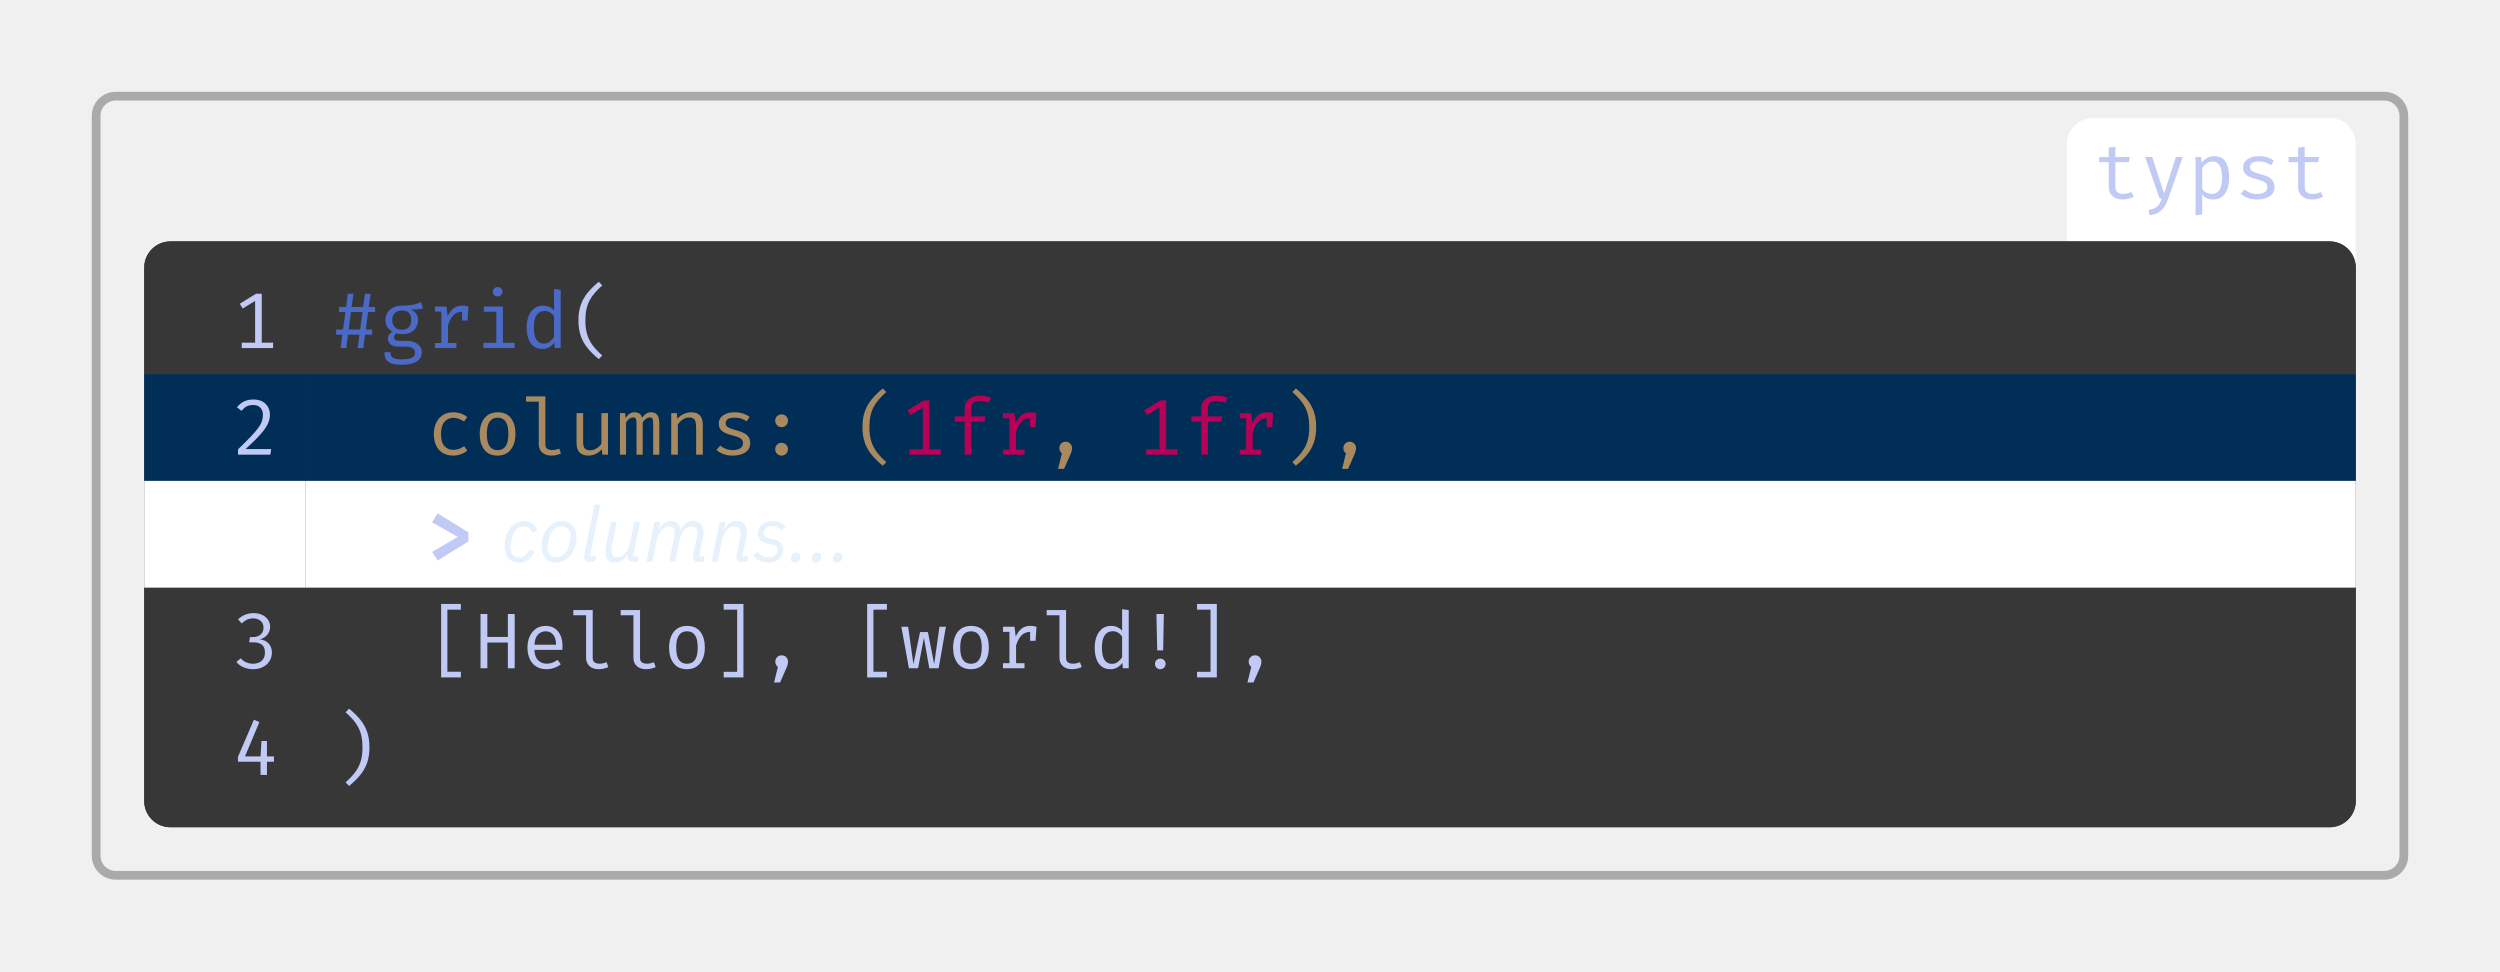
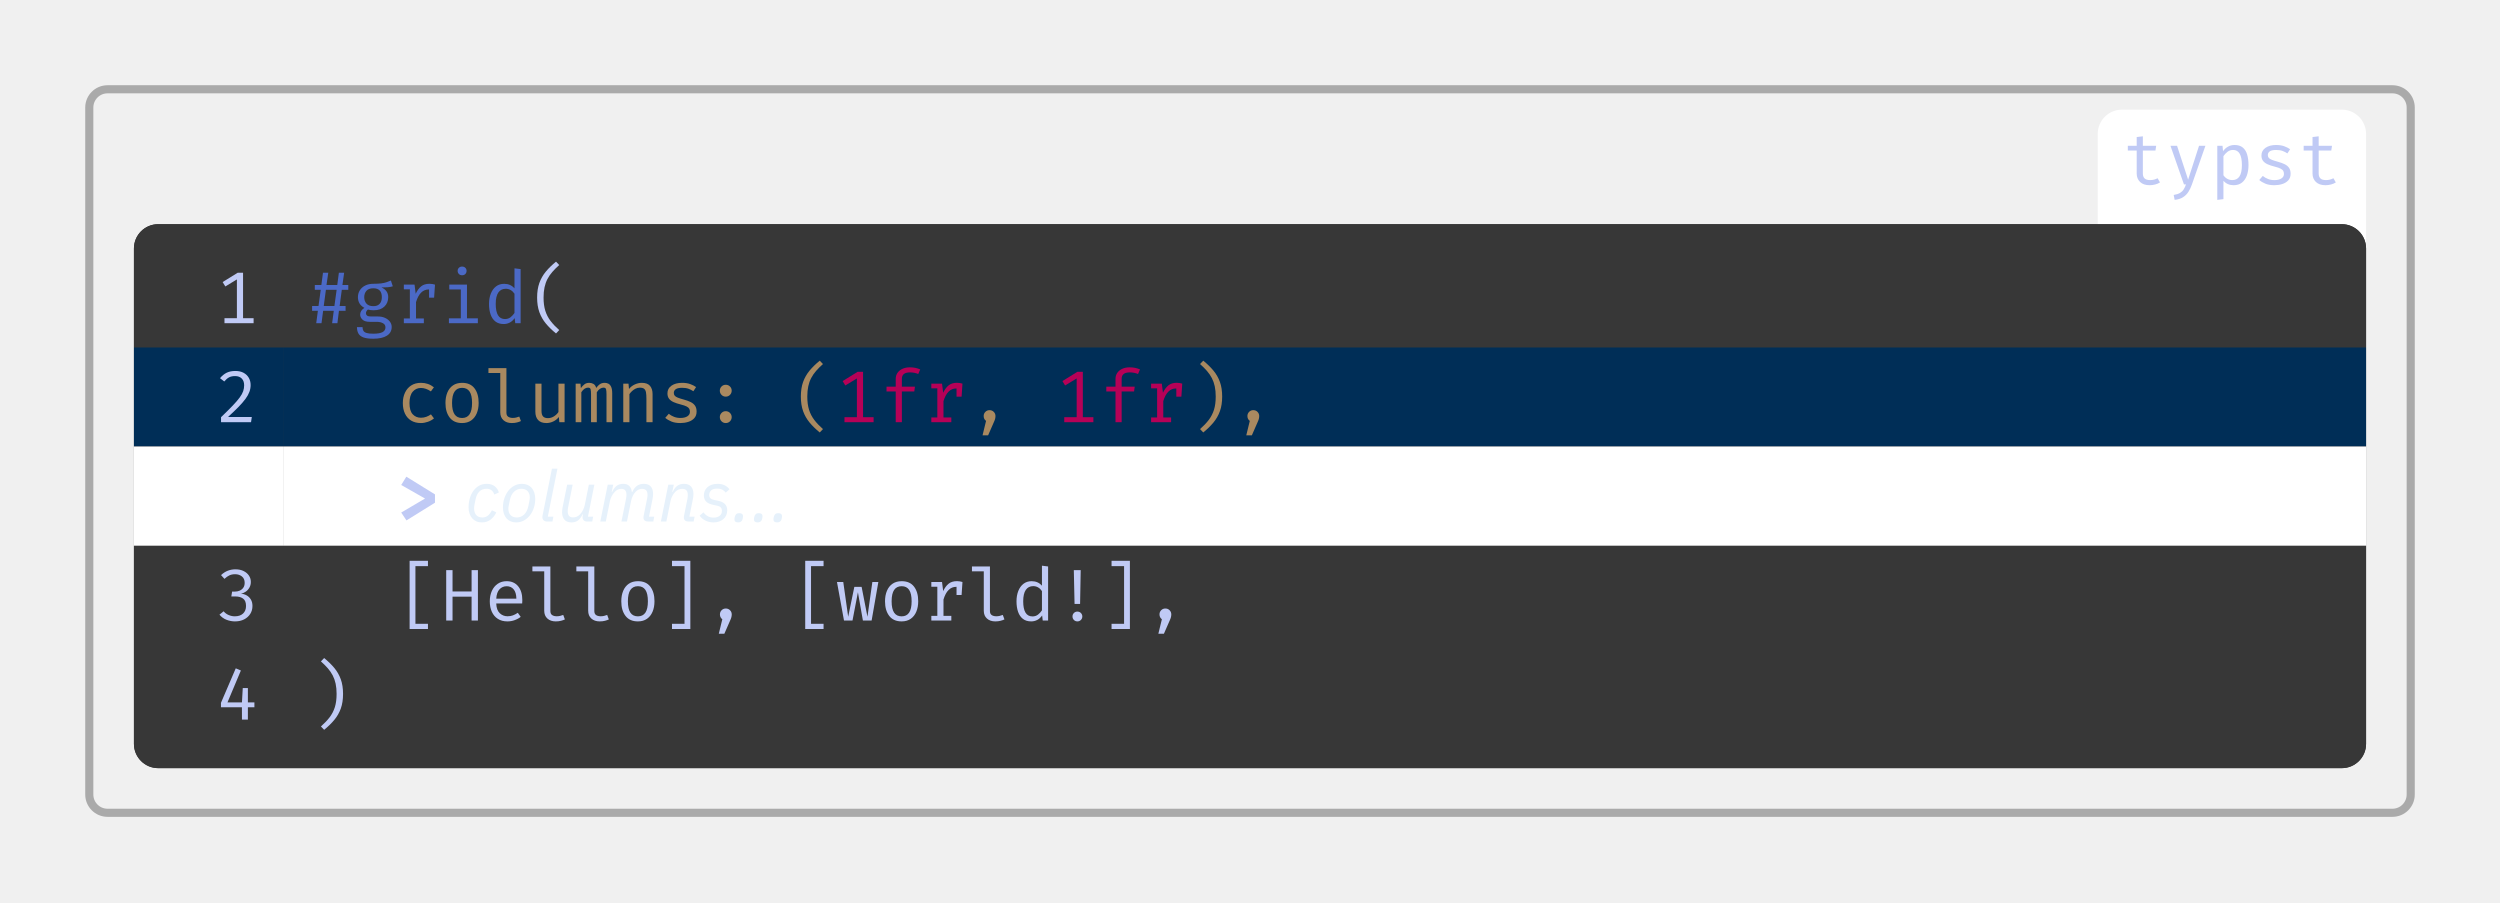
- <svg xmlns="http://www.w3.org/2000/svg" xmlns:xlink="http://www.w3.org/1999/xlink" class="typst-doc" viewBox="0 0 286 111.135" width="286pt" height="111.135pt">
+ <svg xmlns="http://www.w3.org/2000/svg" xmlns:xlink="http://www.w3.org/1999/xlink" class="typst-doc" viewBox="0 0 308 111.135" width="308pt" height="111.135pt">
  <g>
    <g transform="translate(11 11)">
      <g class="typst-group">
        <g>
          <g transform="translate(-0 -0)">
-             <path class="typst-shape" fill="none" stroke="#aaaaaa" stroke-width="1" stroke-linecap="butt" stroke-linejoin="miter" stroke-miterlimit="4" d="M 2.25 0 L 261.75 0 C 262.993 0 264 1.007 264 2.25 L 264 86.885 C 264 88.128 262.993 89.135 261.75 89.135 L 2.25 89.135 C 1.007 89.135 0 88.128 0 86.885 L 0 2.25 C 0 1.007 1.007 0 2.25 0 " />
+             <path class="typst-shape" fill="none" stroke="#aaaaaa" stroke-width="1" stroke-linecap="butt" stroke-linejoin="miter" stroke-miterlimit="4" d="M 2.25 0 L 283.75 0 C 284.993 0 286 1.007 286 2.25 L 286 86.885 C 286 88.128 284.993 89.135 283.75 89.135 L 2.25 89.135 C 1.007 89.135 0 88.128 0 86.885 L 0 2.25 C 0 1.007 1.007 0 2.25 0 " />
          </g>
-           <g transform="translate(225.4391 2.508)">
+           <g transform="translate(247.4391 2.508)">
            <g class="typst-group">
              <g>
                <g transform="translate(-0 -0)">
                  <path class="typst-shape" fill="#ffffff" fill-rule="nonzero" d="M 0 2.992 C 0 1.34 1.34 0 2.992 0 L 30.069 0 C 31.721 0 33.061 1.34 33.061 2.992 L 33.061 17.104 L 0 17.104 Z " />
                </g>
                <g transform="translate(2.992 9.206154)">
                  <g class="typst-text" transform="scale(1, -1)">
                    <use xlink:href="#g6E6F54DAA86D465006E6F526F5B403F0" x="0" fill="#c0caf5" fill-rule="nonzero" />
                    <use xlink:href="#g785FAD69BA2D0ECDFCD90D3C5492DC4E" x="5.415" fill="#c0caf5" fill-rule="nonzero" />
                    <use xlink:href="#g528FFDD8FC9A2426E6B37DC271ED8B7" x="10.831" fill="#c0caf5" fill-rule="nonzero" />
                    <use xlink:href="#g84A3E4E9C9221C81857D56B9B19DE1D" x="16.246" fill="#c0caf5" fill-rule="nonzero" />
                    <use xlink:href="#g6E6F54DAA86D465006E6F526F5B403F0" x="21.662" fill="#c0caf5" fill-rule="nonzero" />
                  </g>
                </g>
              </g>
            </g>
          </g>
          <g transform="translate(5.5 16.61959)">
-             <path class="typst-shape" fill="#373737" fill-rule="nonzero" d="M 0 2.992 C 0 1.34 1.34 0 2.992 0 L 250.008 0 C 251.66 0 253 1.34 253 2.992 L 253 64.023 C 253 65.676 251.66 67.015 250.008 67.015 L 2.992 67.015 C 1.34 67.015 0 65.676 0 64.023 Z " />
+             <path class="typst-shape" fill="#373737" fill-rule="nonzero" d="M 0 2.992 C 0 1.34 1.34 0 2.992 0 L 272.008 0 C 273.66 0 275 1.34 275 2.992 L 275 64.023 C 275 65.676 273.66 67.015 272.008 67.015 L 2.992 67.015 C 1.34 67.015 0 65.676 0 64.023 Z " />
          </g>
          <g transform="translate(5.5 16.61959)">
-             <g class="typst-group" clip-path="url(#c58B1E6DF78C0613BC234EFED4C299901)">
+             <g class="typst-group" clip-path="url(#cA19CAFBC8EBB05CA4474970AFE19FE40)">
              <g>
                <g transform="translate(0 0)">
                  <g class="typst-group">
                    <g>
                      <g transform="translate(-0 -0)">
-                         <path class="typst-shape" fill="#373737" fill-rule="nonzero" d="M 0 1.496 C 0 0.67 0.67 0 1.496 0 L 251.504 0 C 252.33 0 253 0.67 253 1.496 L 253 2.992 L 0 2.992 Z " />
+                         <path class="typst-shape" fill="#373737" fill-rule="nonzero" d="M 0 1.496 C 0 0.67 0.67 0 1.496 0 L 273.504 0 C 274.33 0 275 0.67 275 1.496 L 275 2.992 L 0 2.992 Z " />
                      </g>
                    </g>
                  </g>
                </g>
                <g transform="translate(0 2.992)">
                  <g class="typst-group">
                    <g>
                      <g transform="translate(0 0)">
                        <g class="typst-group">
                          <g>
                            <g transform="translate(-0 -0)">
                              <path class="typst-shape" fill="#373737" fill-rule="nonzero" d="M 0 0 L 0 12.198 L 18.48 12.198 L 18.48 0 Z " />
                            </g>
                            <g transform="translate(10.07262 9.206154)">
                              <g class="typst-text" transform="scale(1, -1)">
                                <use xlink:href="#g29222744C3119C4E19CAA07719ED86D1" x="0" fill="#c0caf5" fill-rule="nonzero" />
                              </g>
                            </g>
                          </g>
                        </g>
                      </g>
                      <g transform="translate(0 12.19815)">
                        <g class="typst-group">
                          <g>
                            <g transform="translate(-0 -0)">
                              <path class="typst-shape" fill="#002e57" fill-rule="nonzero" d="M 0 0 L 0 12.198 L 18.48 12.198 L 18.48 0 Z " />
                            </g>
                            <g transform="translate(10.07262 9.206154)">
                              <g class="typst-text" transform="scale(1, -1)">
                                <use xlink:href="#g217580D7F423665737282CD062A00EA7" x="0" fill="#c0caf5" fill-rule="nonzero" />
                              </g>
                            </g>
                          </g>
                        </g>
                      </g>
                      <g transform="translate(0 24.39631)">
                        <g class="typst-group">
                          <g>
                            <g transform="translate(-0 -0)">
                              <path class="typst-shape" fill="#ffffff" fill-rule="nonzero" d="M 0 0 L 0 12.239 L 18.48 12.239 L 18.48 0 Z " />
                            </g>
                            <g transform="translate(10.07262 9.206154)">
                              <g class="typst-text" transform="scale(1, -1)">
                                <use xlink:href="#g217580D7F423665737282CD062A00EA7" x="0" fill="#ffffff" fill-rule="nonzero" />
                              </g>
                            </g>
                            <g transform="translate(10.07262 21.14031)">
                              <g class="typst-text" transform="scale(1, -1)">
                                <use xlink:href="#g217580D7F423665737282CD062A00EA7" x="0" fill="#ffffff" fill-rule="nonzero" />
                              </g>
                            </g>
                          </g>
                        </g>
                      </g>
                      <g transform="translate(0 36.63508)">
                        <g class="typst-group">
                          <g>
                            <g transform="translate(-0 -0)">
                              <path class="typst-shape" fill="#373737" fill-rule="nonzero" d="M 0 0 L 0 12.198 L 18.48 12.198 L 18.48 0 Z " />
                            </g>
                            <g transform="translate(10.07262 9.206154)">
                              <g class="typst-text" transform="scale(1, -1)">
                                <use xlink:href="#gC90E6003EEC6D0EA982F0FD2010583BF" x="0" fill="#c0caf5" fill-rule="nonzero" />
                              </g>
                            </g>
                          </g>
                        </g>
                      </g>
                      <g transform="translate(0 48.83323)">
                        <g class="typst-group">
                          <g>
                            <g transform="translate(-0 -0)">
                              <path class="typst-shape" fill="#373737" fill-rule="nonzero" d="M 0 0 L 0 12.198 L 18.48 12.198 L 18.48 0 Z " />
                            </g>
                            <g transform="translate(10.07262 9.206154)">
                              <g class="typst-text" transform="scale(1, -1)">
                                <use xlink:href="#g57DEA12488AA19F65ACCBA89CE1A076E" x="0" fill="#c0caf5" fill-rule="nonzero" />
                              </g>
                            </g>
                          </g>
                        </g>
                      </g>
                    </g>
                  </g>
                </g>
                <g transform="translate(18.48 2.992)">
                  <g class="typst-group">
                    <g>
                      <g transform="translate(0 0)">
                        <g class="typst-group">
                          <g>
                            <g transform="translate(-0 -0)">
-                               <path class="typst-shape" fill="#373737" fill-rule="nonzero" d="M 0 0 L 0 12.198 L 234.52 12.198 L 234.52 0 Z " />
+                               <path class="typst-shape" fill="#373737" fill-rule="nonzero" d="M 0 0 L 0 12.198 L 256.52 12.198 L 256.52 0 Z " />
                            </g>
                            <g transform="translate(2.992 9.206154)">
                              <g class="typst-text" transform="scale(1, -1)">
                                <use xlink:href="#g74B808650D57505A5C0AA9E963D71788" x="0" fill="#4b69c6" fill-rule="nonzero" />
                              </g>
                            </g>
                            <g transform="translate(8.407385 9.206154)">
                              <g class="typst-text" transform="scale(1, -1)">
                                <use xlink:href="#g608F3DC96B8044697391D2C6D88D5E29" x="0" fill="#4b69c6" fill-rule="nonzero" />
                                <use xlink:href="#g37ED1BD49742501F4CB9AD7EB0EE6BD7" x="5.415" fill="#4b69c6" fill-rule="nonzero" />
                                <use xlink:href="#g27A78CCD5F568268907C2E11F7095307" x="10.831" fill="#4b69c6" fill-rule="nonzero" />
                                <use xlink:href="#g33088D64550F31D74747C81BB90D1CC4" x="16.246" fill="#4b69c6" fill-rule="nonzero" />
                              </g>
                            </g>
                            <g transform="translate(30.06892 9.206154)">
                              <g class="typst-text" transform="scale(1, -1)">
                                <use xlink:href="#g90D5AB58DC2CB0AA3E36DBA5908609BB" x="0" fill="#c0caf5" fill-rule="nonzero" />
                              </g>
                            </g>
                          </g>
                        </g>
                      </g>
                      <g transform="translate(0 12.19815)">
                        <g class="typst-group">
                          <g>
                            <g transform="translate(-0 -0)">
-                               <path class="typst-shape" fill="#002e57" fill-rule="nonzero" d="M 0 0 L 0 12.198 L 234.52 12.198 L 234.52 0 Z " />
+                               <path class="typst-shape" fill="#002e57" fill-rule="nonzero" d="M 0 0 L 0 12.198 L 256.52 12.198 L 256.52 0 Z " />
                            </g>
                            <g transform="translate(2.992 9.206154)">
                              <g class="typst-text" transform="scale(1, -1)" />
                            </g>
                            <g transform="translate(13.82277 9.206154)">
                              <g class="typst-text" transform="scale(1, -1)">
                                <use xlink:href="#g4511950C6B46377F1A0E3C1FFA3A04CC" x="0" fill="#c19661df" fill-rule="nonzero" />
                                <use xlink:href="#gE04C94C0AB65053C1685FC582D867715" x="5.415" fill="#c19661df" fill-rule="nonzero" />
                                <use xlink:href="#g916A8F0E0D247D10B291E968FCC48A85" x="10.831" fill="#c19661df" fill-rule="nonzero" />
                                <use xlink:href="#g7CB5804B5F57DC45A64F404ACBD77DE0" x="16.246" fill="#c19661df" fill-rule="nonzero" />
                                <use xlink:href="#g1DE327B53DA9AB5A73E8F4343AC4BD25" x="21.662" fill="#c19661df" fill-rule="nonzero" />
                                <use xlink:href="#g82FAD4DF3B7FE3F7DAC879C28D4E825" x="27.077" fill="#c19661df" fill-rule="nonzero" />
                                <use xlink:href="#g84A3E4E9C9221C81857D56B9B19DE1D" x="32.492" fill="#c19661df" fill-rule="nonzero" />
                              </g>
                            </g>
                            <g transform="translate(51.73046 9.206154)">
                              <g class="typst-text" transform="scale(1, -1)">
                                <use xlink:href="#g2BFA65DD2C2E19C6ED59360704563AA" x="0" fill="#c19661df" fill-rule="nonzero" />
                              </g>
                            </g>
                            <g transform="translate(57.14585 9.206154)">
                              <g class="typst-text" transform="scale(1, -1)" />
                            </g>
                            <g transform="translate(62.56123 9.206154)">
                              <g class="typst-text" transform="scale(1, -1)">
                                <use xlink:href="#g90D5AB58DC2CB0AA3E36DBA5908609BB" x="0" fill="#c19661df" fill-rule="nonzero" />
                              </g>
                            </g>
                            <g transform="translate(67.97662 9.206154)">
                              <g class="typst-text" transform="scale(1, -1)">
                                <use xlink:href="#g29222744C3119C4E19CAA07719ED86D1" x="0" fill="#b60157" fill-rule="nonzero" />
                                <use xlink:href="#g484ABFB3412814419A0E36C3D1F11C3A" x="5.415" fill="#b60157" fill-rule="nonzero" />
                                <use xlink:href="#g37ED1BD49742501F4CB9AD7EB0EE6BD7" x="10.831" fill="#b60157" fill-rule="nonzero" />
                              </g>
                            </g>
                            <g transform="translate(84.22277 9.206154)">
                              <g class="typst-text" transform="scale(1, -1)">
                                <use xlink:href="#g4470602BD832C39F63FA62C1567CE412" x="0" fill="#c19661df" fill-rule="nonzero" />
                              </g>
                            </g>
                            <g transform="translate(89.63815 9.206154)">
                              <g class="typst-text" transform="scale(1, -1)" />
                            </g>
                            <g transform="translate(95.05354 9.206154)">
                              <g class="typst-text" transform="scale(1, -1)">
                                <use xlink:href="#g29222744C3119C4E19CAA07719ED86D1" x="0" fill="#b60157" fill-rule="nonzero" />
                                <use xlink:href="#g484ABFB3412814419A0E36C3D1F11C3A" x="5.415" fill="#b60157" fill-rule="nonzero" />
                                <use xlink:href="#g37ED1BD49742501F4CB9AD7EB0EE6BD7" x="10.831" fill="#b60157" fill-rule="nonzero" />
                              </g>
                            </g>
                            <g transform="translate(111.2997 9.206154)">
                              <g class="typst-text" transform="scale(1, -1)">
                                <use xlink:href="#g78ACBEB2315E2F180A5164E7D2570692" x="0" fill="#c19661df" fill-rule="nonzero" />
                              </g>
                            </g>
                            <g transform="translate(116.7151 9.206154)">
                              <g class="typst-text" transform="scale(1, -1)">
                                <use xlink:href="#g4470602BD832C39F63FA62C1567CE412" x="0" fill="#c19661df" fill-rule="nonzero" />
                              </g>
                            </g>
                          </g>
                        </g>
                      </g>
                      <g transform="translate(0 24.39631)">
                        <g class="typst-group">
                          <g>
                            <g transform="translate(-0 -0)">
-                               <path class="typst-shape" fill="#ffffff" fill-rule="nonzero" d="M 0 0 L 0 12.239 L 234.52 12.239 L 234.52 0 Z " />
+                               <path class="typst-shape" fill="#ffffff" fill-rule="nonzero" d="M 0 0 L 0 12.239 L 256.52 12.239 L 256.52 0 Z " />
                            </g>
                            <g transform="translate(2.992 3.032615)">
                              <g class="typst-group">
                                <g>
                                  <g transform="translate(0 6.214154)">
                                    <g class="typst-text" transform="scale(1, -1)" />
                                  </g>
                                </g>
                              </g>
                            </g>
                            <g transform="translate(13.82277 9.246769)">
                              <g class="typst-text" transform="scale(1, -1)">
                                <use xlink:href="#g1E0B62980677148AE4DA77F012246C50" x="0" fill="#c0caf5" fill-rule="nonzero" />
                              </g>
                            </g>
                            <g transform="translate(22.31815 9.246769)">
                              <g class="typst-text" transform="scale(1, -1)">
                                <use xlink:href="#gC2113D4D9A3F6A2CBE46ED8EF840652F" x="0" fill="#e6f1fb" fill-rule="nonzero" />
                                <use xlink:href="#gA1522C24F69F777E09E3D613189E4EF3" x="4.233" fill="#e6f1fb" fill-rule="nonzero" />
                                <use xlink:href="#g5F278EA744475EAA0DCD263521F20B9" x="9.073" fill="#e6f1fb" fill-rule="nonzero" />
                                <use xlink:href="#g949815A202FAB93B4266EB11B80E09C" x="11.396" fill="#e6f1fb" fill-rule="nonzero" />
                                <use xlink:href="#g3BFAC1F298B96DF7A394773A3685DD46" x="16.342" fill="#e6f1fb" fill-rule="nonzero" />
                                <use xlink:href="#gA39D49B1DAE08BDEE59328BB809FC0E6" x="23.804" fill="#e6f1fb" fill-rule="nonzero" />
                                <use xlink:href="#gE6066D45BD27B08DE0E26CF5EA634B9B" x="28.776" fill="#e6f1fb" fill-rule="nonzero" />
                                <use xlink:href="#g210284866EE9BD9197E1A7A1EF631782" x="32.877" fill="#e6f1fb" fill-rule="nonzero" />
                                <use xlink:href="#g210284866EE9BD9197E1A7A1EF631782" x="35.279" fill="#e6f1fb" fill-rule="nonzero" />
                                <use xlink:href="#g210284866EE9BD9197E1A7A1EF631782" x="37.682" fill="#e6f1fb" fill-rule="nonzero" />
                              </g>
                            </g>
                          </g>
                        </g>
                      </g>
                      <g transform="translate(0 36.63508)">
                        <g class="typst-group">
                          <g>
                            <g transform="translate(-0 -0)">
-                               <path class="typst-shape" fill="#373737" fill-rule="nonzero" d="M 0 0 L 0 12.198 L 234.52 12.198 L 234.52 0 Z " />
+                               <path class="typst-shape" fill="#373737" fill-rule="nonzero" d="M 0 0 L 0 12.198 L 256.52 12.198 L 256.52 0 Z " />
                            </g>
                            <g transform="translate(2.992 9.206154)">
                              <g class="typst-text" transform="scale(1, -1)" />
                            </g>
                            <g transform="translate(13.82277 9.206154)">
                              <g class="typst-text" transform="scale(1, -1)">
                                <use xlink:href="#g409DF4D1F564CE7C7A6EF2609F6B8006" x="0" fill="#c0caf5" fill-rule="nonzero" />
                              </g>
                            </g>
                            <g transform="translate(19.23815 9.206154)">
                              <g class="typst-text" transform="scale(1, -1)">
                                <use xlink:href="#g640EAD9B528B8FBC2255F04B306DB18D" x="0" fill="#c0caf5" fill-rule="nonzero" />
                                <use xlink:href="#g567D8551B1FAF30C37441CFD6796FE31" x="5.415" fill="#c0caf5" fill-rule="nonzero" />
                                <use xlink:href="#g916A8F0E0D247D10B291E968FCC48A85" x="10.831" fill="#c0caf5" fill-rule="nonzero" />
                                <use xlink:href="#g916A8F0E0D247D10B291E968FCC48A85" x="16.246" fill="#c0caf5" fill-rule="nonzero" />
                                <use xlink:href="#gE04C94C0AB65053C1685FC582D867715" x="21.662" fill="#c0caf5" fill-rule="nonzero" />
                              </g>
                            </g>
                            <g transform="translate(46.31508 9.206154)">
                              <g class="typst-text" transform="scale(1, -1)">
                                <use xlink:href="#gFB293E2C0B602818053C09CA41F8DDC4" x="0" fill="#c0caf5" fill-rule="nonzero" />
                              </g>
                            </g>
                            <g transform="translate(51.73046 9.206154)">
                              <g class="typst-text" transform="scale(1, -1)">
                                <use xlink:href="#g4470602BD832C39F63FA62C1567CE412" x="0" fill="#c0caf5" fill-rule="nonzero" />
                              </g>
                            </g>
                            <g transform="translate(57.14585 9.206154)">
                              <g class="typst-text" transform="scale(1, -1)" />
                            </g>
                            <g transform="translate(62.56123 9.206154)">
                              <g class="typst-text" transform="scale(1, -1)">
                                <use xlink:href="#g409DF4D1F564CE7C7A6EF2609F6B8006" x="0" fill="#c0caf5" fill-rule="nonzero" />
                              </g>
                            </g>
                            <g transform="translate(67.97662 9.206154)">
                              <g class="typst-text" transform="scale(1, -1)">
                                <use xlink:href="#g3BDC88331E1FCE0E990250A7F981B9B" x="0" fill="#c0caf5" fill-rule="nonzero" />
                                <use xlink:href="#gE04C94C0AB65053C1685FC582D867715" x="5.415" fill="#c0caf5" fill-rule="nonzero" />
                                <use xlink:href="#g37ED1BD49742501F4CB9AD7EB0EE6BD7" x="10.831" fill="#c0caf5" fill-rule="nonzero" />
                                <use xlink:href="#g916A8F0E0D247D10B291E968FCC48A85" x="16.246" fill="#c0caf5" fill-rule="nonzero" />
                                <use xlink:href="#g33088D64550F31D74747C81BB90D1CC4" x="21.662" fill="#c0caf5" fill-rule="nonzero" />
                                <use xlink:href="#g8D60CCA19AB9B7BA4604A22DE7FD9B87" x="27.077" fill="#c0caf5" fill-rule="nonzero" />
                              </g>
                            </g>
                            <g transform="translate(100.4689 9.206154)">
                              <g class="typst-text" transform="scale(1, -1)">
                                <use xlink:href="#gFB293E2C0B602818053C09CA41F8DDC4" x="0" fill="#c0caf5" fill-rule="nonzero" />
                              </g>
                            </g>
                            <g transform="translate(105.8843 9.206154)">
                              <g class="typst-text" transform="scale(1, -1)">
                                <use xlink:href="#g4470602BD832C39F63FA62C1567CE412" x="0" fill="#c0caf5" fill-rule="nonzero" />
                              </g>
                            </g>
                          </g>
                        </g>
                      </g>
                      <g transform="translate(0 48.83323)">
                        <g class="typst-group">
                          <g>
                            <g transform="translate(-0 -0)">
-                               <path class="typst-shape" fill="#373737" fill-rule="nonzero" d="M 0 0 L 0 12.198 L 234.52 12.198 L 234.52 0 Z " />
+                               <path class="typst-shape" fill="#373737" fill-rule="nonzero" d="M 0 0 L 0 12.198 L 256.52 12.198 L 256.52 0 Z " />
                            </g>
                            <g transform="translate(2.992 9.206154)">
                              <g class="typst-text" transform="scale(1, -1)">
                                <use xlink:href="#g78ACBEB2315E2F180A5164E7D2570692" x="0" fill="#c0caf5" fill-rule="nonzero" />
                              </g>
                            </g>
                          </g>
                        </g>
                      </g>
                    </g>
                  </g>
                </g>
                <g transform="translate(0 64.02338)">
                  <g class="typst-group">
                    <g>
                      <g transform="translate(-0 -0)">
-                         <path class="typst-shape" fill="#373737" fill-rule="nonzero" d="M 0 0 L 253 0 L 253 1.496 C 253 2.322 252.33 2.992 251.504 2.992 L 1.496 2.992 C 0.67 2.992 0 2.322 0 1.496 Z " />
+                         <path class="typst-shape" fill="#373737" fill-rule="nonzero" d="M 0 0 L 275 0 L 275 1.496 C 275 2.322 274.33 2.992 273.504 2.992 L 1.496 2.992 C 0.67 2.992 0 2.322 0 1.496 Z " />
                      </g>
                    </g>
                  </g>
                </g>
              </g>
            </g>
          </g>
        </g>
      </g>
    </g>
  </g>
  <defs id="glyph">
    <symbol id="g6E6F54DAA86D465006E6F526F5B403F0" overflow="visible">
      <path d="M 4.68 0.239 Q 4.436 0.077 4.089 -0.014 Q 3.741 -0.104 3.407 -0.104 Q 2.64 -0.104 2.225 0.298 Q 1.81 0.699 1.81 1.331 L 1.81 4.165 L 0.718 4.165 L 0.718 4.752 L 1.81 4.752 L 1.81 5.831 L 2.568 5.921 L 2.568 4.752 L 4.21 4.752 L 4.12 4.165 L 2.568 4.165 L 2.568 1.34 Q 2.568 0.943 2.778 0.736 Q 2.987 0.528 3.475 0.528 Q 3.741 0.528 3.967 0.591 Q 4.192 0.654 4.386 0.754 L 4.68 0.239 Z " />
    </symbol>
    <symbol id="g785FAD69BA2D0ECDFCD90D3C5492DC4E" overflow="visible">
      <path d="M 4.86 4.752 L 3.191 -0.032 Q 3.024 -0.514 2.769 -0.916 Q 2.514 -1.318 2.105 -1.582 Q 1.697 -1.846 1.07 -1.909 L 0.952 -1.304 Q 1.444 -1.223 1.728 -1.056 Q 2.013 -0.889 2.177 -0.63 Q 2.342 -0.37 2.469 0 L 2.216 0 L 0.555 4.752 L 1.367 4.752 L 2.73 0.578 L 4.075 4.752 L 4.86 4.752 Z " />
    </symbol>
    <symbol id="g528FFDD8FC9A2426E6B37DC271ED8B7" overflow="visible">
      <path d="M 3.033 4.851 Q 3.664 4.851 4.041 4.544 Q 4.418 4.238 4.585 3.68 Q 4.752 3.123 4.752 2.378 Q 4.752 1.661 4.551 1.099 Q 4.35 0.537 3.944 0.217 Q 3.538 -0.104 2.92 -0.104 Q 2.139 -0.104 1.665 0.447 L 1.665 -1.819 L 0.907 -1.913 L 0.907 4.752 L 1.552 4.752 L 1.616 4.089 Q 1.877 4.454 2.238 4.653 Q 2.599 4.851 3.033 4.851 Z M 2.852 4.242 Q 2.459 4.242 2.157 4.005 Q 1.855 3.768 1.665 3.479 L 1.665 1.124 Q 1.85 0.848 2.132 0.688 Q 2.414 0.528 2.753 0.528 Q 3.344 0.528 3.642 0.979 Q 3.94 1.431 3.94 2.383 Q 3.94 4.242 2.852 4.242 Z " />
    </symbol>
    <symbol id="g84A3E4E9C9221C81857D56B9B19DE1D" overflow="visible">
      <path d="M 2.523 0.523 Q 3.073 0.523 3.389 0.727 Q 3.705 0.93 3.705 1.277 Q 3.705 1.489 3.626 1.647 Q 3.547 1.805 3.303 1.934 Q 3.06 2.062 2.554 2.189 Q 2.062 2.311 1.699 2.471 Q 1.336 2.631 1.135 2.888 Q 0.934 3.145 0.934 3.556 Q 0.934 4.156 1.435 4.504 Q 1.936 4.851 2.739 4.851 Q 3.312 4.851 3.739 4.698 Q 4.165 4.544 4.463 4.328 L 4.129 3.813 Q 3.863 3.998 3.536 4.118 Q 3.209 4.238 2.748 4.238 Q 2.189 4.238 1.954 4.064 Q 1.719 3.89 1.719 3.615 Q 1.719 3.403 1.834 3.265 Q 1.95 3.127 2.225 3.019 Q 2.5 2.911 2.983 2.78 Q 3.448 2.654 3.795 2.482 Q 4.143 2.311 4.335 2.033 Q 4.526 1.755 4.526 1.313 Q 4.526 0.808 4.238 0.494 Q 3.949 0.181 3.491 0.038 Q 3.033 -0.104 2.523 -0.104 Q 1.877 -0.104 1.424 0.083 Q 0.97 0.271 0.663 0.537 L 1.097 1.038 Q 1.376 0.808 1.74 0.666 Q 2.103 0.523 2.523 0.523 Z " />
    </symbol>
    <symbol id="g29222744C3119C4E19CAA07719ED86D1" overflow="visible">
      <path d="M 4.671 0.618 L 4.671 0 L 1.083 0 L 1.083 0.618 L 2.613 0.618 L 2.613 5.393 L 1.187 4.526 L 0.857 5.068 L 2.708 6.214 L 3.371 6.214 L 3.371 0.618 L 4.671 0.618 Z " />
    </symbol>
    <symbol id="g217580D7F423665737282CD062A00EA7" overflow="visible">
      <path d="M 2.432 6.313 Q 3.019 6.313 3.439 6.086 Q 3.858 5.858 4.082 5.465 Q 4.305 5.072 4.305 4.581 Q 4.305 4.152 4.156 3.743 Q 4.007 3.335 3.68 2.886 Q 3.353 2.437 2.821 1.891 Q 2.288 1.345 1.521 0.645 L 4.45 0.645 L 4.355 0 L 0.659 0 L 0.659 0.618 Q 1.539 1.462 2.096 2.044 Q 2.654 2.626 2.96 3.048 Q 3.267 3.47 3.387 3.822 Q 3.506 4.174 3.506 4.553 Q 3.506 5.077 3.213 5.379 Q 2.92 5.682 2.396 5.682 Q 1.936 5.682 1.643 5.524 Q 1.349 5.366 1.056 5.018 L 0.533 5.424 Q 0.903 5.876 1.352 6.095 Q 1.801 6.313 2.432 6.313 Z " />
    </symbol>
    <symbol id="gC90E6003EEC6D0EA982F0FD2010583BF" overflow="visible">
      <path d="M 2.423 6.313 Q 3.01 6.313 3.439 6.101 Q 3.867 5.889 4.1 5.537 Q 4.332 5.185 4.332 4.761 Q 4.332 4.382 4.165 4.077 Q 3.998 3.773 3.723 3.574 Q 3.448 3.376 3.118 3.312 Q 3.484 3.285 3.807 3.107 Q 4.129 2.929 4.33 2.599 Q 4.531 2.27 4.531 1.792 Q 4.531 1.255 4.26 0.824 Q 3.989 0.393 3.504 0.144 Q 3.019 -0.104 2.374 -0.104 Q 1.85 -0.104 1.336 0.095 Q 0.821 0.293 0.465 0.727 L 0.975 1.142 Q 1.241 0.83 1.609 0.677 Q 1.977 0.523 2.356 0.523 Q 3.006 0.523 3.371 0.864 Q 3.737 1.205 3.737 1.792 Q 3.737 2.455 3.369 2.712 Q 3.001 2.969 2.45 2.969 L 1.927 2.969 L 2.022 3.57 L 2.387 3.57 Q 2.69 3.57 2.958 3.687 Q 3.227 3.804 3.398 4.043 Q 3.57 4.283 3.57 4.653 Q 3.57 5.167 3.227 5.438 Q 2.884 5.709 2.396 5.709 Q 1.99 5.709 1.688 5.567 Q 1.385 5.424 1.079 5.136 L 0.659 5.6 Q 1.056 5.975 1.503 6.144 Q 1.95 6.313 2.423 6.313 Z " />
    </symbol>
    <symbol id="g57DEA12488AA19F65ACCBA89CE1A076E" overflow="visible">
      <path d="M 3.967 3.881 L 3.967 2.117 L 4.77 2.117 L 4.77 1.512 L 3.967 1.512 L 3.967 0 L 3.236 0 L 3.231 1.512 L 0.65 1.512 L 0.65 2.062 L 2.473 6.313 L 3.105 6.047 L 1.453 2.117 L 3.236 2.117 L 3.335 3.881 L 3.967 3.881 Z " />
    </symbol>
    <symbol id="g74B808650D57505A5C0AA9E963D71788" overflow="visible">
      <path d="M 4.138 4.116 L 3.872 2.117 L 4.603 2.117 L 4.603 1.53 L 3.786 1.53 L 3.597 0 L 2.947 0 L 3.15 1.53 L 1.837 1.53 L 1.638 0 L 0.988 0 L 1.191 1.53 L 0.478 1.53 L 0.478 2.117 L 1.268 2.117 L 1.543 4.116 L 0.812 4.116 L 0.812 4.707 L 1.62 4.707 L 1.819 6.214 L 2.469 6.214 L 2.252 4.707 L 3.579 4.707 L 3.777 6.214 L 4.427 6.214 L 4.215 4.707 L 4.937 4.707 L 4.937 4.116 L 4.138 4.116 Z M 1.913 2.117 L 3.227 2.117 L 3.502 4.116 L 2.18 4.116 L 1.913 2.117 Z " />
    </symbol>
    <symbol id="g608F3DC96B8044697391D2C6D88D5E29" overflow="visible">
      <path d="M 4.77 5.257 L 5.005 4.544 Q 4.698 4.45 4.357 4.427 Q 4.016 4.405 3.615 4.405 Q 4.441 4.025 4.441 3.209 Q 4.441 2.505 3.969 2.049 Q 3.497 1.593 2.654 1.593 Q 2.414 1.593 2.254 1.616 Q 2.094 1.638 1.945 1.683 Q 1.837 1.607 1.767 1.482 Q 1.697 1.358 1.697 1.223 Q 1.697 1.051 1.832 0.939 Q 1.968 0.826 2.333 0.826 L 3.191 0.826 Q 3.669 0.826 4.048 0.654 Q 4.427 0.483 4.648 0.192 Q 4.869 -0.099 4.869 -0.465 Q 4.869 -1.164 4.276 -1.539 Q 3.682 -1.913 2.599 -1.913 Q 1.841 -1.913 1.403 -1.758 Q 0.966 -1.602 0.778 -1.284 Q 0.591 -0.966 0.591 -0.483 L 1.277 -0.483 Q 1.277 -0.758 1.385 -0.939 Q 1.494 -1.119 1.778 -1.207 Q 2.062 -1.295 2.595 -1.295 Q 3.38 -1.295 3.741 -1.099 Q 4.102 -0.903 4.102 -0.514 Q 4.102 -0.176 3.795 -0.005 Q 3.488 0.167 3.028 0.167 L 2.18 0.167 Q 1.561 0.167 1.273 0.438 Q 0.984 0.709 0.984 1.061 Q 0.984 1.548 1.507 1.891 Q 0.709 2.315 0.709 3.204 Q 0.709 3.687 0.948 4.059 Q 1.187 4.432 1.616 4.644 Q 2.044 4.856 2.604 4.856 Q 3.204 4.856 3.579 4.905 Q 3.953 4.955 4.222 5.045 Q 4.49 5.136 4.77 5.257 Z M 2.604 4.301 Q 2.031 4.301 1.758 3.989 Q 1.485 3.678 1.485 3.204 Q 1.485 2.721 1.762 2.41 Q 2.04 2.098 2.622 2.098 Q 3.123 2.098 3.389 2.392 Q 3.655 2.685 3.655 3.209 Q 3.655 4.301 2.604 4.301 Z " />
    </symbol>
    <symbol id="g37ED1BD49742501F4CB9AD7EB0EE6BD7" overflow="visible">
      <path d="M 0.952 0 L 0.952 0.582 L 1.692 0.582 L 1.692 4.17 L 0.952 4.17 L 0.952 4.752 L 2.27 4.752 L 2.41 3.628 Q 2.685 4.215 3.078 4.535 Q 3.47 4.856 4.116 4.856 Q 4.314 4.856 4.47 4.826 Q 4.626 4.797 4.788 4.752 L 4.68 3.145 L 4.057 3.145 L 4.057 4.156 Q 4.039 4.156 4.016 4.156 Q 2.924 4.156 2.45 2.595 L 2.45 0.582 L 3.416 0.582 L 3.416 0 L 0.952 0 Z " />
    </symbol>
    <symbol id="g27A78CCD5F568268907C2E11F7095307" overflow="visible">
      <path d="M 2.708 6.977 Q 2.96 6.977 3.112 6.823 Q 3.263 6.67 3.263 6.449 Q 3.263 6.219 3.112 6.063 Q 2.96 5.907 2.708 5.907 Q 2.469 5.907 2.315 6.063 Q 2.162 6.219 2.162 6.449 Q 2.162 6.67 2.315 6.823 Q 2.469 6.977 2.708 6.977 Z M 3.312 4.752 L 3.312 0.6 L 4.653 0.6 L 4.653 0 L 1.088 0 L 1.088 0.6 L 2.554 0.6 L 2.554 4.152 L 1.133 4.152 L 1.133 4.752 L 3.312 4.752 Z " />
    </symbol>
    <symbol id="g33088D64550F31D74747C81BB90D1CC4" overflow="visible">
      <path d="M 3.75 6.76 L 4.508 6.665 L 4.508 0 L 3.845 0 L 3.773 0.627 Q 3.506 0.248 3.161 0.072 Q 2.816 -0.104 2.423 -0.104 Q 1.805 -0.104 1.403 0.208 Q 1.002 0.519 0.808 1.076 Q 0.614 1.634 0.614 2.369 Q 0.614 3.082 0.835 3.644 Q 1.056 4.206 1.473 4.529 Q 1.891 4.851 2.478 4.851 Q 3.267 4.851 3.75 4.292 L 3.75 6.76 Z M 2.676 4.242 Q 2.08 4.242 1.76 3.777 Q 1.44 3.312 1.44 2.369 Q 1.44 0.51 2.581 0.51 Q 2.983 0.51 3.272 0.738 Q 3.561 0.966 3.75 1.259 L 3.75 3.633 Q 3.556 3.922 3.281 4.082 Q 3.006 4.242 2.676 4.242 Z " />
    </symbol>
    <symbol id="g90D5AB58DC2CB0AA3E36DBA5908609BB" overflow="visible">
      <path d="M 1.918 3.159 Q 1.918 2.216 2.132 1.532 Q 2.347 0.848 2.775 0.284 Q 3.204 -0.28 3.849 -0.848 L 3.452 -1.264 Q 2.721 -0.668 2.2 -0.041 Q 1.679 0.587 1.401 1.358 Q 1.124 2.13 1.124 3.159 Q 1.124 4.188 1.401 4.96 Q 1.679 5.731 2.2 6.359 Q 2.721 6.986 3.452 7.582 L 3.849 7.166 Q 3.362 6.733 2.999 6.316 Q 2.635 5.898 2.396 5.438 Q 2.157 4.978 2.038 4.423 Q 1.918 3.867 1.918 3.159 Z " />
    </symbol>
    <symbol id="g4511950C6B46377F1A0E3C1FFA3A04CC" overflow="visible">
      <path d="M 3.055 0.551 Q 3.412 0.551 3.721 0.666 Q 4.03 0.781 4.292 0.966 L 4.662 0.469 Q 4.35 0.203 3.913 0.05 Q 3.475 -0.104 3.055 -0.104 Q 2.347 -0.104 1.848 0.201 Q 1.349 0.505 1.088 1.058 Q 0.826 1.611 0.826 2.356 Q 0.826 3.069 1.088 3.633 Q 1.349 4.197 1.85 4.524 Q 2.351 4.851 3.064 4.851 Q 3.971 4.851 4.653 4.301 L 4.283 3.795 Q 3.664 4.219 3.055 4.219 Q 2.441 4.219 2.044 3.757 Q 1.647 3.294 1.647 2.356 Q 1.647 1.403 2.044 0.977 Q 2.441 0.551 3.055 0.551 Z " />
    </symbol>
    <symbol id="gE04C94C0AB65053C1685FC582D867715" overflow="visible">
      <path d="M 2.717 4.851 Q 3.723 4.851 4.238 4.179 Q 4.752 3.506 4.752 2.378 Q 4.752 1.652 4.517 1.092 Q 4.283 0.533 3.827 0.214 Q 3.371 -0.104 2.708 -0.104 Q 1.701 -0.104 1.182 0.573 Q 0.663 1.25 0.663 2.369 Q 0.663 3.1 0.898 3.662 Q 1.133 4.224 1.591 4.538 Q 2.049 4.851 2.717 4.851 Z M 2.717 4.233 Q 2.103 4.233 1.789 3.777 Q 1.476 3.321 1.476 2.369 Q 1.476 1.426 1.785 0.973 Q 2.094 0.519 2.708 0.519 Q 3.321 0.519 3.631 0.975 Q 3.94 1.431 3.94 2.378 Q 3.94 3.326 3.633 3.779 Q 3.326 4.233 2.717 4.233 Z " />
    </symbol>
    <symbol id="g916A8F0E0D247D10B291E968FCC48A85" overflow="visible">
      <path d="M 2.757 6.665 L 2.757 1.173 Q 2.757 0.821 2.976 0.675 Q 3.195 0.528 3.543 0.528 Q 3.755 0.528 3.951 0.573 Q 4.147 0.618 4.341 0.695 L 4.544 0.14 Q 4.35 0.045 4.064 -0.029 Q 3.777 -0.104 3.416 -0.104 Q 2.784 -0.104 2.392 0.246 Q 1.999 0.596 1.999 1.214 L 1.999 6.065 L 0.542 6.065 L 0.542 6.665 L 2.757 6.665 Z " />
    </symbol>
    <symbol id="g7CB5804B5F57DC45A64F404ACBD77DE0" overflow="visible">
      <path d="M 1.665 4.752 L 1.665 1.385 Q 1.665 0.916 1.859 0.709 Q 2.053 0.501 2.464 0.501 Q 2.857 0.501 3.206 0.724 Q 3.556 0.948 3.75 1.255 L 3.75 4.752 L 4.508 4.752 L 4.508 0 L 3.863 0 L 3.8 0.641 Q 3.52 0.28 3.107 0.088 Q 2.694 -0.104 2.279 -0.104 Q 1.589 -0.104 1.248 0.264 Q 0.907 0.632 0.907 1.295 L 0.907 4.752 L 1.665 4.752 Z " />
    </symbol>
    <symbol id="g1DE327B53DA9AB5A73E8F4343AC4BD25" overflow="visible">
      <path d="M 4.039 4.851 Q 4.265 4.851 4.477 4.752 Q 4.689 4.653 4.824 4.368 Q 4.96 4.084 4.96 3.538 L 4.96 0 L 4.256 0 L 4.256 3.416 Q 4.256 3.863 4.201 4.062 Q 4.147 4.26 3.89 4.26 Q 3.678 4.26 3.466 4.127 Q 3.254 3.994 3.06 3.691 L 3.06 0 L 2.351 0 L 2.351 3.416 Q 2.351 3.863 2.297 4.062 Q 2.243 4.26 1.986 4.26 Q 1.765 4.26 1.557 4.127 Q 1.349 3.994 1.155 3.691 L 1.155 0 L 0.456 0 L 0.456 4.752 L 1.051 4.752 L 1.097 4.201 Q 1.291 4.477 1.532 4.664 Q 1.774 4.851 2.13 4.851 Q 2.401 4.851 2.64 4.723 Q 2.879 4.594 2.992 4.224 Q 3.186 4.504 3.43 4.678 Q 3.673 4.851 4.039 4.851 Z " />
    </symbol>
    <symbol id="g82FAD4DF3B7FE3F7DAC879C28D4E825" overflow="visible">
      <path d="M 0.907 0 L 0.907 4.752 L 1.552 4.752 L 1.611 4.093 Q 1.9 4.459 2.333 4.655 Q 2.766 4.851 3.182 4.851 Q 3.881 4.851 4.199 4.481 Q 4.517 4.111 4.517 3.452 L 4.517 0 L 3.759 0 L 3.759 2.893 Q 3.759 3.38 3.705 3.678 Q 3.651 3.976 3.477 4.116 Q 3.303 4.256 2.947 4.256 Q 2.667 4.256 2.421 4.134 Q 2.175 4.012 1.983 3.829 Q 1.792 3.646 1.665 3.461 L 1.665 0 L 0.907 0 Z " />
    </symbol>
    <symbol id="g2BFA65DD2C2E19C6ED59360704563AA" overflow="visible">
      <path d="M 1.972 3.886 Q 1.972 4.188 2.182 4.4 Q 2.392 4.612 2.699 4.612 Q 3.015 4.612 3.224 4.4 Q 3.434 4.188 3.434 3.886 Q 3.434 3.583 3.224 3.367 Q 3.015 3.15 2.699 3.15 Q 2.392 3.15 2.182 3.367 Q 1.972 3.583 1.972 3.886 Z M 1.972 0.632 Q 1.972 0.925 2.182 1.142 Q 2.392 1.358 2.699 1.358 Q 3.015 1.358 3.224 1.142 Q 3.434 0.925 3.434 0.632 Q 3.434 0.325 3.224 0.111 Q 3.015 -0.104 2.699 -0.104 Q 2.392 -0.104 2.182 0.111 Q 1.972 0.325 1.972 0.632 Z " />
    </symbol>
    <symbol id="g484ABFB3412814419A0E36C3D1F11C3A" overflow="visible">
      <path d="M 3.714 6.76 Q 4.098 6.76 4.409 6.693 Q 4.72 6.625 5 6.503 L 4.757 5.939 Q 4.526 6.038 4.267 6.088 Q 4.007 6.137 3.737 6.137 Q 2.739 6.137 2.739 5.348 L 2.739 4.382 L 4.35 4.382 L 4.269 3.786 L 2.739 3.786 L 2.739 0 L 1.981 0 L 1.981 3.786 L 0.848 3.786 L 0.848 4.382 L 1.981 4.382 L 1.981 5.33 Q 1.981 5.772 2.209 6.092 Q 2.437 6.413 2.83 6.586 Q 3.222 6.76 3.714 6.76 Z " />
    </symbol>
    <symbol id="g4470602BD832C39F63FA62C1567CE412" overflow="visible">
      <path d="M 2.708 1.485 Q 3.019 1.485 3.229 1.273 Q 3.439 1.061 3.439 0.763 Q 3.439 0.6 3.4 0.433 Q 3.362 0.266 3.263 0.054 L 2.532 -1.62 L 1.846 -1.62 L 2.279 0.162 Q 1.986 0.375 1.986 0.763 Q 1.986 1.061 2.193 1.273 Q 2.401 1.485 2.708 1.485 Z " />
    </symbol>
    <symbol id="g78ACBEB2315E2F180A5164E7D2570692" overflow="visible">
      <path d="M 3.497 3.159 Q 3.497 3.867 3.378 4.423 Q 3.258 4.978 3.019 5.438 Q 2.78 5.898 2.417 6.316 Q 2.053 6.733 1.566 7.166 L 1.963 7.582 Q 2.694 6.986 3.215 6.359 Q 3.737 5.731 4.014 4.96 Q 4.292 4.188 4.292 3.159 Q 4.292 2.13 4.014 1.358 Q 3.737 0.587 3.215 -0.041 Q 2.694 -0.668 1.963 -1.264 L 1.566 -0.848 Q 2.211 -0.28 2.64 0.284 Q 3.069 0.848 3.283 1.532 Q 3.497 2.216 3.497 3.159 Z " />
    </symbol>
    <symbol id="g1E0B62980677148AE4DA77F012246C50" overflow="visible">
      <path d="M 1.259 5.528 L 4.788 3.344 L 4.788 2.324 L 1.273 0.14 L 0.627 1.11 L 3.561 2.834 L 0.627 4.504 L 1.259 5.528 Z " />
    </symbol>
    <symbol id="gC2113D4D9A3F6A2CBE46ED8EF840652F" overflow="visible">
      <path d="M 2.077 -0.106 Q 1.69 -0.106 1.386 0.026 Q 1.082 0.158 0.871 0.405 Q 0.66 0.651 0.546 0.99 Q 0.431 1.329 0.431 1.751 Q 0.431 2.341 0.585 2.869 Q 0.739 3.397 1.03 3.793 Q 1.32 4.189 1.729 4.418 Q 2.138 4.646 2.658 4.646 Q 3.265 4.646 3.648 4.347 Q 4.03 4.048 4.162 3.582 L 3.599 3.326 Q 3.37 4.039 2.64 4.039 Q 2.094 4.039 1.756 3.696 Q 1.417 3.353 1.294 2.746 L 1.144 2.006 Q 1.126 1.91 1.118 1.8 Q 1.109 1.69 1.109 1.61 Q 1.109 1.118 1.364 0.81 Q 1.619 0.502 2.147 0.502 Q 2.482 0.502 2.759 0.691 Q 3.036 0.88 3.309 1.39 L 3.846 1.126 Q 3.564 0.537 3.115 0.216 Q 2.666 -0.106 2.077 -0.106 Z " />
    </symbol>
    <symbol id="gA1522C24F69F777E09E3D613189E4EF3" overflow="visible">
      <path d="M 2.068 -0.106 Q 1.707 -0.106 1.408 0.013 Q 1.109 0.132 0.893 0.365 Q 0.678 0.598 0.554 0.946 Q 0.431 1.294 0.431 1.76 Q 0.431 2.332 0.603 2.856 Q 0.774 3.379 1.082 3.775 Q 1.39 4.171 1.822 4.409 Q 2.253 4.646 2.772 4.646 Q 3.124 4.646 3.428 4.528 Q 3.731 4.409 3.947 4.176 Q 4.162 3.942 4.286 3.59 Q 4.409 3.238 4.409 2.781 Q 4.409 2.209 4.237 1.685 Q 4.066 1.162 3.758 0.766 Q 3.45 0.37 3.018 0.132 Q 2.587 -0.106 2.068 -0.106 Z M 2.156 0.502 Q 2.649 0.502 3.036 0.862 Q 3.423 1.223 3.564 1.918 L 3.696 2.578 Q 3.74 2.798 3.74 2.974 Q 3.74 3.45 3.472 3.744 Q 3.203 4.039 2.684 4.039 Q 2.191 4.039 1.804 3.678 Q 1.417 3.318 1.276 2.622 L 1.144 1.962 Q 1.1 1.742 1.1 1.566 Q 1.1 1.091 1.368 0.796 Q 1.637 0.502 2.156 0.502 Z " />
    </symbol>
    <symbol id="g5F278EA744475EAA0DCD263521F20B9" overflow="visible">
      <path d="M 1.065 0 Q 0.757 0 0.603 0.154 Q 0.449 0.308 0.449 0.554 Q 0.449 0.634 0.475 0.766 L 1.628 6.512 L 2.306 6.512 L 1.118 0.598 L 1.804 0.598 L 1.69 0 L 1.065 0 Z " />
    </symbol>
    <symbol id="g949815A202FAB93B4266EB11B80E09C" overflow="visible">
      <path d="M 1.857 4.541 L 1.294 1.742 Q 1.267 1.61 1.258 1.483 Q 1.25 1.355 1.25 1.276 Q 1.25 0.898 1.404 0.704 Q 1.558 0.51 1.927 0.51 Q 2.394 0.51 2.746 0.871 Q 2.992 1.126 3.142 1.439 Q 3.291 1.751 3.344 2.006 L 3.854 4.541 L 4.532 4.541 L 3.74 0.598 L 4.382 0.598 L 4.268 0 L 3.652 0 Q 3.362 0 3.216 0.154 Q 3.071 0.308 3.071 0.554 Q 3.071 0.642 3.106 0.81 L 3.124 0.898 L 3.08 0.898 Q 2.842 0.378 2.517 0.136 Q 2.191 -0.106 1.716 -0.106 Q 1.135 -0.106 0.845 0.229 Q 0.554 0.563 0.554 1.153 Q 0.554 1.276 0.568 1.426 Q 0.581 1.575 0.616 1.742 L 1.179 4.541 L 1.857 4.541 Z " />
    </symbol>
    <symbol id="g3BFAC1F298B96DF7A394773A3685DD46" overflow="visible">
      <path d="M 0.317 0 L 1.232 4.541 L 1.91 4.541 L 1.725 3.643 L 1.769 3.643 Q 2.006 4.154 2.328 4.4 Q 2.649 4.646 3.15 4.646 Q 3.626 4.646 3.89 4.382 Q 4.154 4.118 4.206 3.643 L 4.259 3.643 Q 4.488 4.154 4.831 4.4 Q 5.174 4.646 5.676 4.646 Q 6.248 4.646 6.534 4.321 Q 6.82 3.995 6.82 3.397 Q 6.82 3.115 6.758 2.807 L 6.318 0.598 L 6.961 0.598 L 6.846 0 L 6.213 0 Q 5.949 0 5.79 0.123 Q 5.632 0.246 5.632 0.502 Q 5.632 0.572 5.658 0.704 L 6.081 2.807 Q 6.134 3.071 6.134 3.291 Q 6.134 3.661 5.971 3.846 Q 5.808 4.03 5.438 4.03 Q 5.025 4.03 4.673 3.67 Q 4.453 3.45 4.308 3.133 Q 4.162 2.816 4.11 2.534 L 3.599 0 L 2.922 0 L 3.485 2.798 Q 3.538 3.062 3.538 3.309 Q 3.538 4.03 2.904 4.03 Q 2.675 4.03 2.473 3.934 Q 2.27 3.837 2.121 3.678 Q 1.874 3.432 1.716 3.115 Q 1.558 2.798 1.505 2.534 L 0.994 0 L 0.317 0 Z " />
    </symbol>
    <symbol id="gA39D49B1DAE08BDEE59328BB809FC0E6" overflow="visible">
      <path d="M 0.317 0 L 1.232 4.541 L 1.91 4.541 L 1.725 3.643 L 1.769 3.643 Q 2.006 4.154 2.336 4.4 Q 2.666 4.646 3.159 4.646 Q 3.749 4.646 4.039 4.312 Q 4.33 3.978 4.33 3.388 Q 4.33 3.265 4.316 3.115 Q 4.303 2.966 4.268 2.798 L 3.828 0.598 L 4.47 0.598 L 4.356 0 L 3.714 0 Q 3.458 0 3.304 0.123 Q 3.15 0.246 3.15 0.51 Q 3.15 0.554 3.15 0.59 Q 3.15 0.625 3.168 0.695 L 3.59 2.798 Q 3.617 2.93 3.626 3.058 Q 3.634 3.186 3.634 3.265 Q 3.634 3.652 3.472 3.841 Q 3.309 4.03 2.939 4.03 Q 2.464 4.03 2.103 3.67 Q 1.874 3.441 1.716 3.124 Q 1.558 2.807 1.505 2.534 L 0.994 0 L 0.317 0 Z " />
    </symbol>
    <symbol id="gE6066D45BD27B08DE0E26CF5EA634B9B" overflow="visible">
      <path d="M 1.839 -0.106 Q 1.311 -0.106 0.854 0.11 Q 0.396 0.326 0.123 0.722 L 0.59 1.135 Q 0.827 0.818 1.135 0.651 Q 1.443 0.484 1.839 0.484 Q 2.288 0.484 2.578 0.7 Q 2.869 0.915 2.869 1.338 Q 2.869 1.566 2.732 1.729 Q 2.596 1.892 2.2 1.971 L 1.857 2.042 Q 1.602 2.094 1.377 2.178 Q 1.153 2.262 0.99 2.398 Q 0.827 2.534 0.735 2.732 Q 0.642 2.93 0.642 3.212 Q 0.642 3.494 0.744 3.753 Q 0.845 4.013 1.056 4.211 Q 1.267 4.409 1.584 4.528 Q 1.901 4.646 2.323 4.646 Q 2.825 4.646 3.186 4.475 Q 3.546 4.303 3.802 3.978 L 3.335 3.564 Q 3.186 3.775 2.93 3.916 Q 2.675 4.057 2.27 4.057 Q 1.769 4.057 1.536 3.837 Q 1.302 3.617 1.302 3.274 Q 1.302 3.036 1.439 2.882 Q 1.575 2.728 1.962 2.649 L 2.306 2.578 Q 2.578 2.526 2.803 2.438 Q 3.027 2.35 3.186 2.209 Q 3.344 2.068 3.432 1.866 Q 3.52 1.663 3.52 1.382 Q 3.52 1.038 3.392 0.761 Q 3.265 0.484 3.04 0.295 Q 2.816 0.106 2.508 0 Q 2.2 -0.106 1.839 -0.106 Z " />
    </symbol>
    <symbol id="g210284866EE9BD9197E1A7A1EF631782" overflow="visible">
      <path d="M 0.757 -0.106 Q 0.546 -0.106 0.427 -0.018 Q 0.308 0.07 0.308 0.246 Q 0.308 0.308 0.317 0.392 Q 0.326 0.475 0.343 0.546 Q 0.378 0.722 0.497 0.876 Q 0.616 1.03 0.915 1.03 Q 1.126 1.03 1.245 0.942 Q 1.364 0.854 1.364 0.678 Q 1.364 0.616 1.355 0.532 Q 1.346 0.449 1.329 0.378 Q 1.311 0.29 1.276 0.202 Q 1.241 0.114 1.175 0.048 Q 1.109 -0.018 1.008 -0.062 Q 0.906 -0.106 0.757 -0.106 Z " />
    </symbol>
    <symbol id="g409DF4D1F564CE7C7A6EF2609F6B8006" overflow="visible">
      <path d="M 1.661 -1.042 L 1.661 7.36 L 3.922 7.36 L 3.922 6.706 L 2.378 6.706 L 2.378 -0.397 L 3.922 -0.397 L 3.922 -1.042 L 1.661 -1.042 Z " />
    </symbol>
    <symbol id="g640EAD9B528B8FBC2255F04B306DB18D" overflow="visible">
      <path d="M 3.881 0 L 3.881 2.947 L 1.534 2.947 L 1.534 0 L 0.754 0 L 0.754 6.214 L 1.534 6.214 L 1.534 3.588 L 3.881 3.588 L 3.881 6.214 L 4.662 6.214 L 4.662 0 L 3.881 0 Z " />
    </symbol>
    <symbol id="g567D8551B1FAF30C37441CFD6796FE31" overflow="visible">
      <path d="M 1.503 2.107 Q 1.534 1.282 1.938 0.905 Q 2.342 0.528 2.893 0.528 Q 3.258 0.528 3.552 0.636 Q 3.845 0.745 4.161 0.957 L 4.517 0.456 Q 4.188 0.194 3.759 0.045 Q 3.33 -0.104 2.884 -0.104 Q 2.189 -0.104 1.704 0.208 Q 1.218 0.519 0.963 1.076 Q 0.709 1.634 0.709 2.369 Q 0.709 3.091 0.963 3.651 Q 1.218 4.21 1.686 4.531 Q 2.153 4.851 2.784 4.851 Q 3.682 4.851 4.199 4.229 Q 4.716 3.606 4.716 2.523 Q 4.716 2.401 4.709 2.293 Q 4.702 2.184 4.698 2.107 L 1.503 2.107 Z M 2.793 4.229 Q 2.265 4.229 1.909 3.854 Q 1.552 3.479 1.507 2.694 L 3.985 2.694 Q 3.971 3.457 3.651 3.843 Q 3.33 4.229 2.793 4.229 Z " />
    </symbol>
    <symbol id="gFB293E2C0B602818053C09CA41F8DDC4" overflow="visible">
      <path d="M 3.755 7.36 L 3.755 -1.042 L 1.494 -1.042 L 1.494 -0.402 L 3.037 -0.402 L 3.037 6.706 L 1.494 6.706 L 1.494 7.36 L 3.755 7.36 Z " />
    </symbol>
    <symbol id="g3BDC88331E1FCE0E990250A7F981B9B" overflow="visible">
      <path d="M 4.427 0 L 3.353 0 L 2.739 3.488 L 2.071 0 L 1.024 0 L 0.158 4.752 L 0.934 4.752 L 1.539 0.469 L 2.297 4.147 L 3.195 4.147 L 3.913 0.469 L 4.517 4.752 L 5.257 4.752 L 4.427 0 Z " />
    </symbol>
    <symbol id="g8D60CCA19AB9B7BA4604A22DE7FD9B87" overflow="visible">
      <path d="M 3.109 6.214 L 3.033 2.049 L 2.351 2.049 L 2.261 6.214 L 3.109 6.214 Z M 2.699 1.106 Q 2.96 1.106 3.134 0.93 Q 3.308 0.754 3.308 0.505 Q 3.308 0.253 3.134 0.074 Q 2.96 -0.104 2.699 -0.104 Q 2.441 -0.104 2.27 0.074 Q 2.098 0.253 2.098 0.505 Q 2.098 0.754 2.27 0.93 Q 2.441 1.106 2.699 1.106 Z " />
    </symbol>
  </defs>
  <defs id="clip-path">
-     <clipPath id="c58B1E6DF78C0613BC234EFED4C299901">
-       <path d="M 0 2.992 C 0 1.34 1.34 0 2.992 0 L 250.008 0 C 251.66 0 253 1.34 253 2.992 L 253 64.023 C 253 65.676 251.66 67.015 250.008 67.015 L 2.992 67.015 C 1.34 67.015 0 65.676 0 64.023 Z " />
+     <clipPath id="cA19CAFBC8EBB05CA4474970AFE19FE40">
+       <path d="M 0 2.992 C 0 1.34 1.34 0 2.992 0 L 272.008 0 C 273.66 0 275 1.34 275 2.992 L 275 64.023 C 275 65.676 273.66 67.015 272.008 67.015 L 2.992 67.015 C 1.34 67.015 0 65.676 0 64.023 Z " />
    </clipPath>
  </defs>
</svg>
